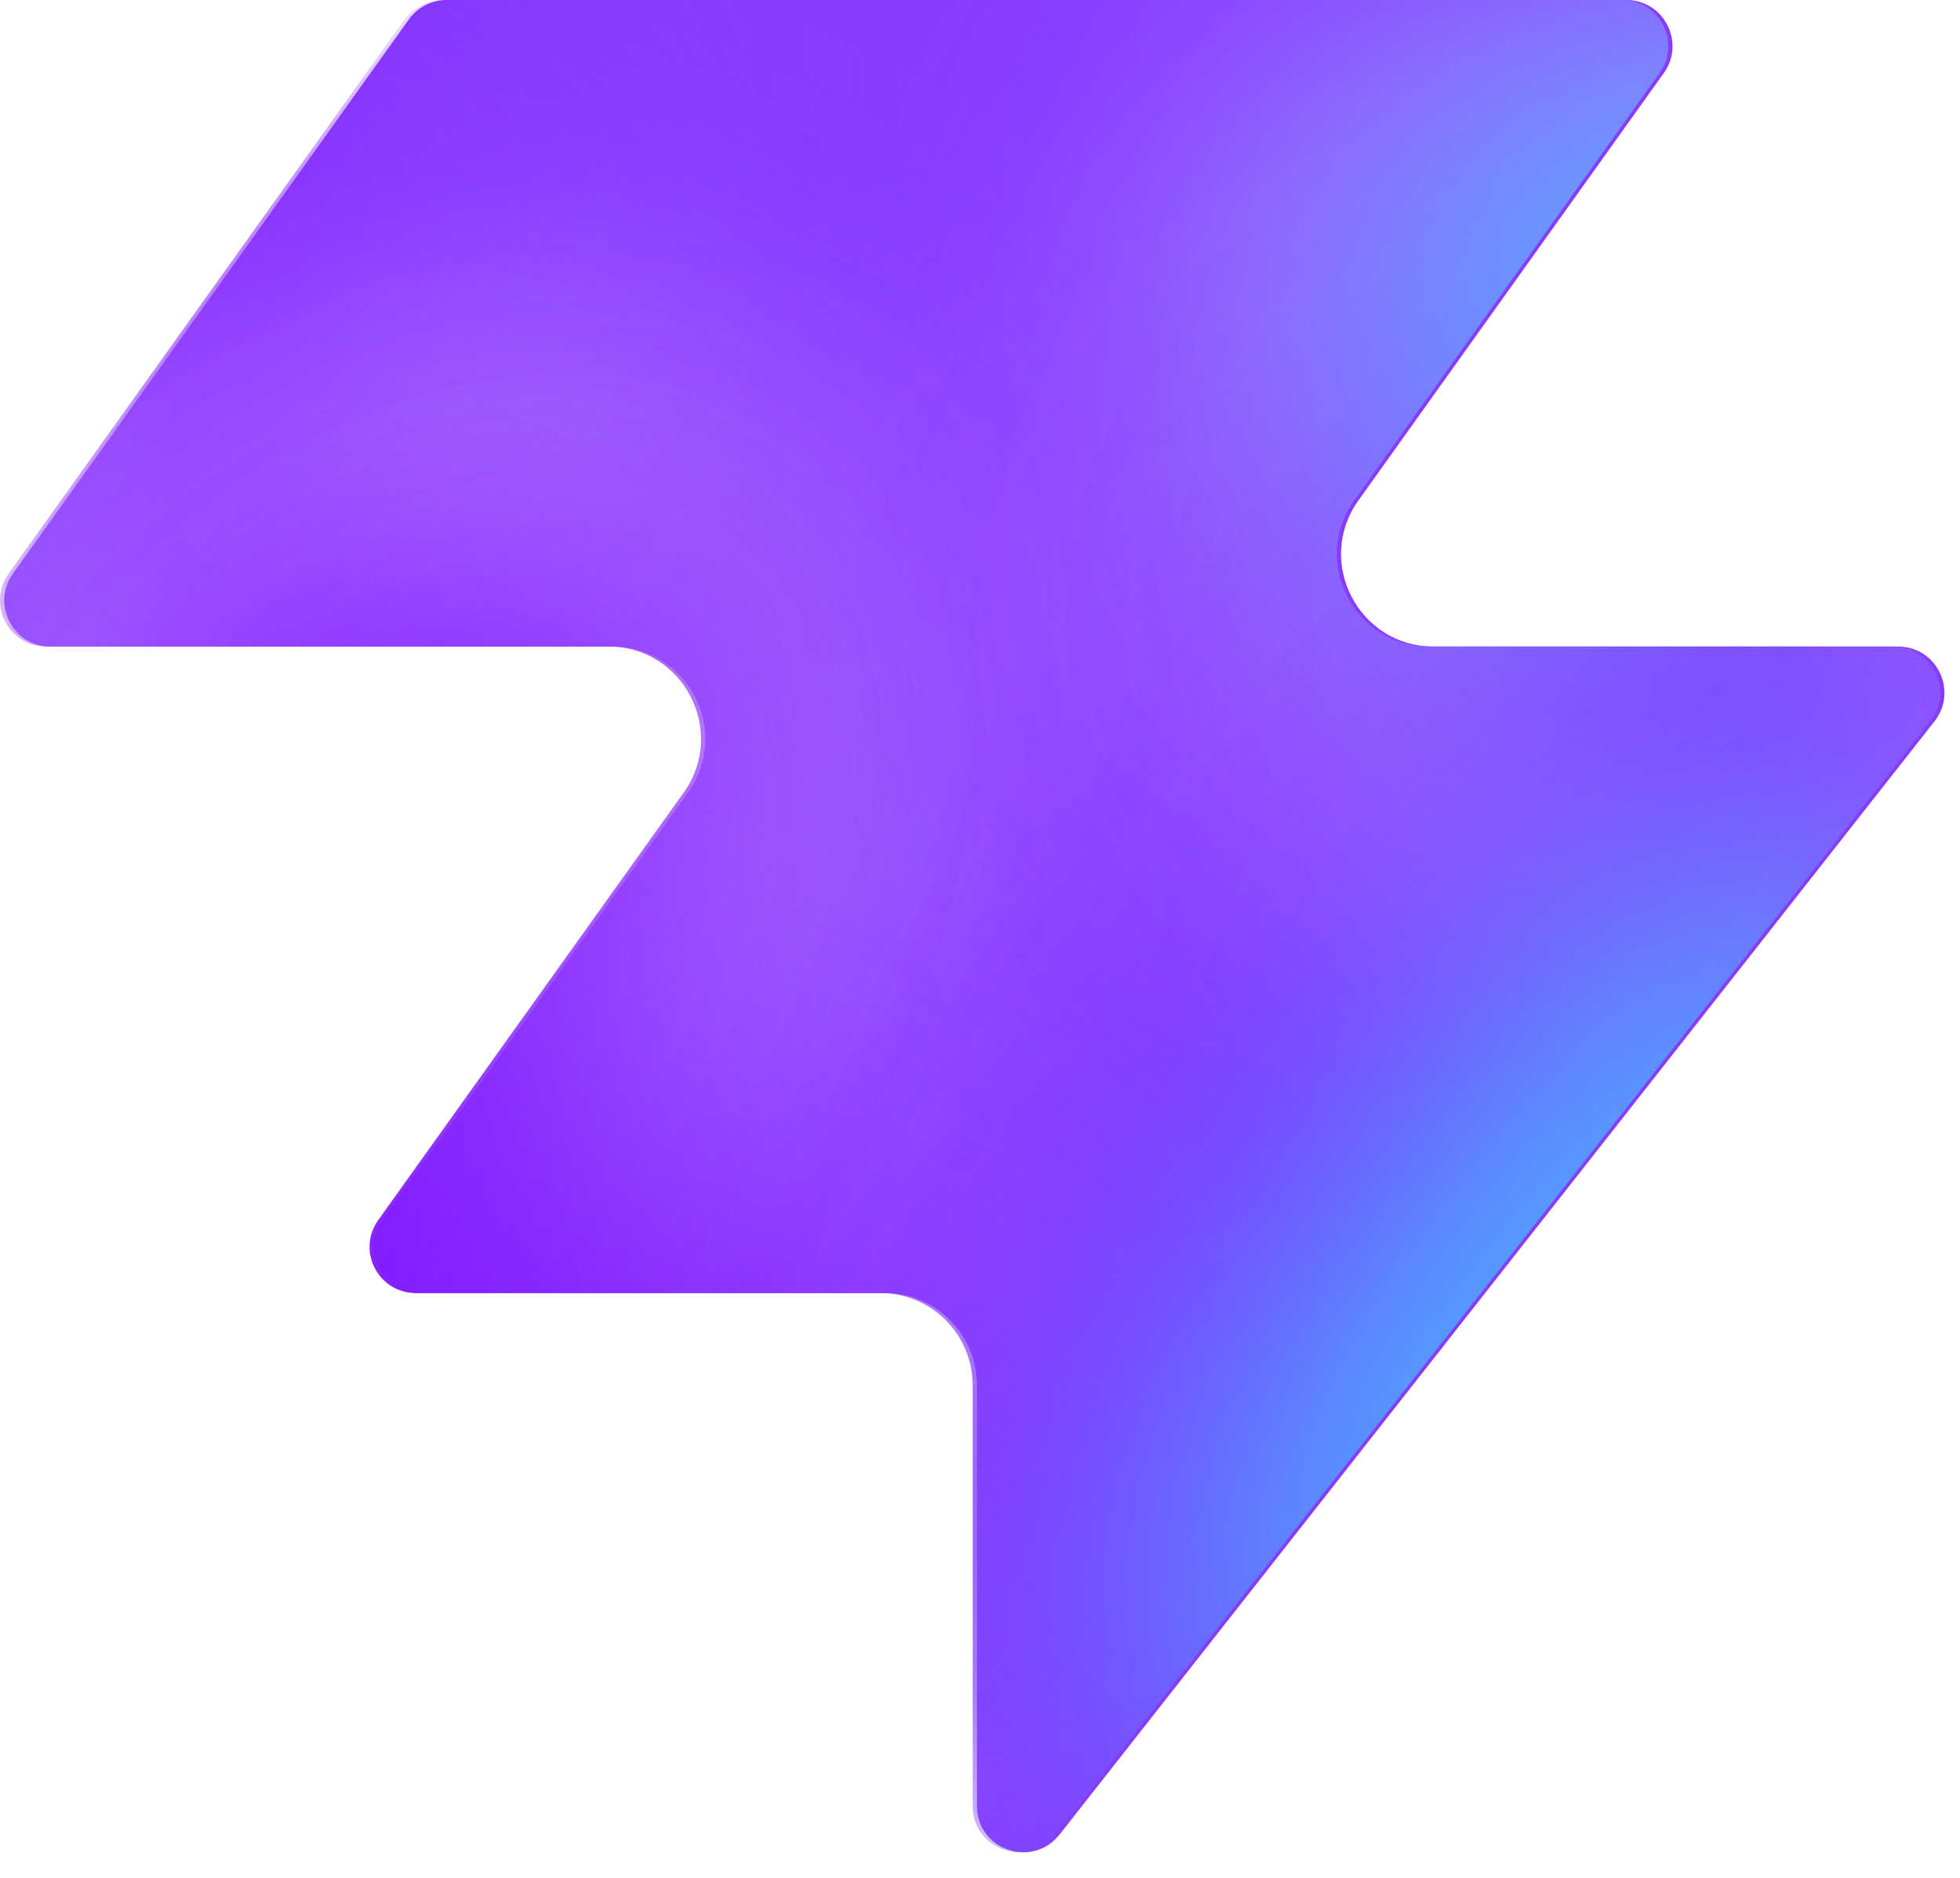
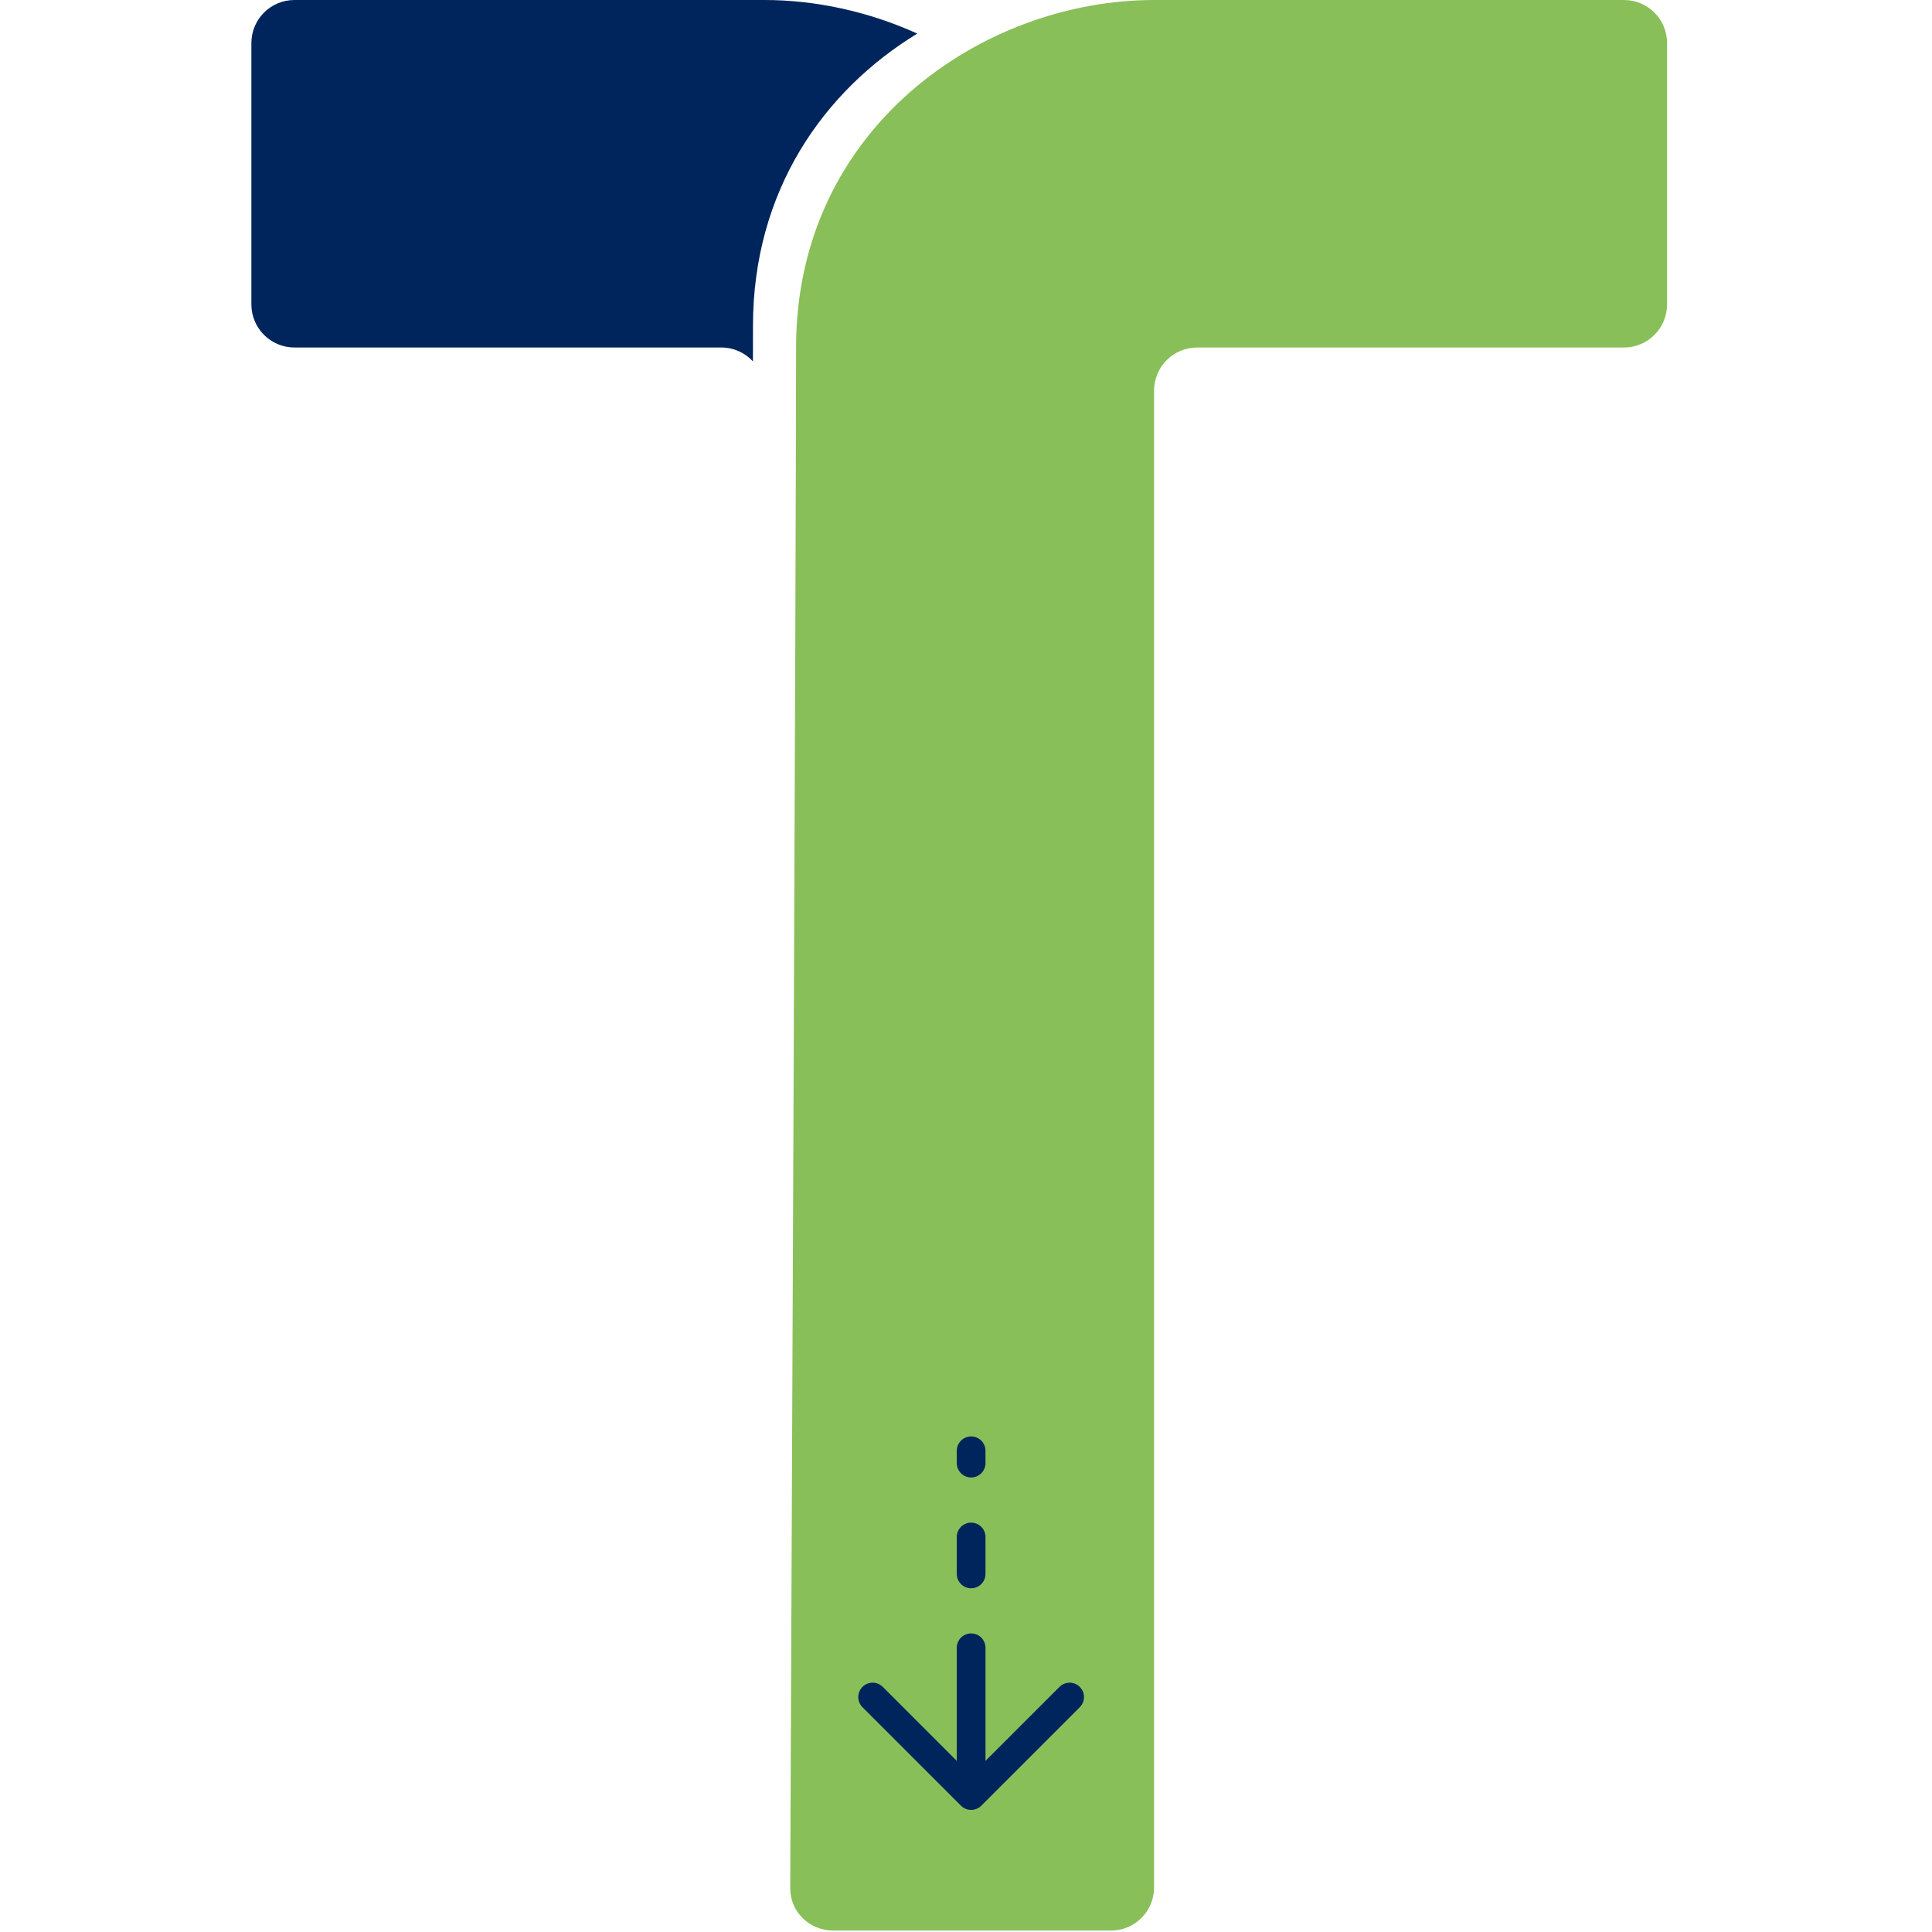
- <svg xmlns="http://www.w3.org/2000/svg" width="48" height="46" fill="none" viewBox="0 0 48 46">
-   <path fill="#863bff" d="M25.946 44.938c-.664.845-2.021.375-2.021-.698V33.937a2.26 2.26 0 0 0-2.262-2.262H10.287c-.92 0-1.456-1.04-.92-1.788l7.48-10.471c1.07-1.497 0-3.578-1.842-3.578H1.237c-.92 0-1.456-1.04-.92-1.788L10.013.474c.214-.297.556-.474.92-.474h28.894c.92 0 1.456 1.04.92 1.788l-7.48 10.471c-1.07 1.498 0 3.579 1.842 3.579h11.377c.943 0 1.473 1.088.89 1.83L25.947 44.94z" style="fill:#863bff;fill:color(display-p3 .525 .23 1);fill-opacity:1" />
-   <mask id="a" width="48" height="46" x="0" y="0" maskUnits="userSpaceOnUse" style="mask-type:alpha">
-     <path fill="#000" d="M25.842 44.938c-.664.844-2.021.375-2.021-.698V33.937a2.26 2.26 0 0 0-2.262-2.262H10.183c-.92 0-1.456-1.04-.92-1.788l7.48-10.471c1.07-1.498 0-3.579-1.842-3.579H1.133c-.92 0-1.456-1.04-.92-1.787L9.91.473c.214-.297.556-.474.92-.474h28.894c.92 0 1.456 1.04.92 1.788l-7.48 10.471c-1.07 1.498 0 3.578 1.842 3.578h11.377c.943 0 1.473 1.088.89 1.832L25.843 44.94z" style="fill:#000;fill-opacity:1" />
-   </mask>
-   <g mask="url(#a)">
-     <g filter="url(#b)">
-       <ellipse cx="5.508" cy="14.704" fill="#ede6ff" rx="5.508" ry="14.704" style="fill:#ede6ff;fill:color(display-p3 .927 .903 1);fill-opacity:1" transform="matrix(.00324 1 1 -.00324 -4.47 31.516)" />
-     </g>
-     <g filter="url(#c)">
-       <ellipse cx="10.399" cy="29.851" fill="#ede6ff" rx="10.399" ry="29.851" style="fill:#ede6ff;fill:color(display-p3 .927 .903 1);fill-opacity:1" transform="matrix(.00324 1 1 -.00324 -39.328 7.883)" />
-     </g>
-     <g filter="url(#d)">
-       <ellipse cx="5.508" cy="30.487" fill="#7e14ff" rx="5.508" ry="30.487" style="fill:#7e14ff;fill:color(display-p3 .492 .077 1);fill-opacity:1" transform="rotate(89.814 -25.913 -14.639)scale(1 -1)" />
-     </g>
-     <g filter="url(#e)">
-       <ellipse cx="5.508" cy="30.599" fill="#7e14ff" rx="5.508" ry="30.599" style="fill:#7e14ff;fill:color(display-p3 .492 .077 1);fill-opacity:1" transform="rotate(89.814 -32.644 -3.334)scale(1 -1)" />
-     </g>
-     <g filter="url(#f)">
-       <ellipse cx="5.508" cy="30.599" fill="#7e14ff" rx="5.508" ry="30.599" style="fill:#7e14ff;fill:color(display-p3 .492 .077 1);fill-opacity:1" transform="matrix(.00324 1 1 -.00324 -34.34 30.47)" />
-     </g>
-     <g filter="url(#g)">
-       <ellipse cx="14.072" cy="22.078" fill="#ede6ff" rx="14.072" ry="22.078" style="fill:#ede6ff;fill:color(display-p3 .927 .903 1);fill-opacity:1" transform="rotate(93.35 24.506 48.493)scale(-1 1)" />
-     </g>
-     <g filter="url(#h)">
-       <ellipse cx="3.47" cy="21.501" fill="#7e14ff" rx="3.47" ry="21.501" style="fill:#7e14ff;fill:color(display-p3 .492 .077 1);fill-opacity:1" transform="rotate(89.009 28.708 47.59)scale(-1 1)" />
-     </g>
-     <g filter="url(#i)">
-       <ellipse cx="3.47" cy="21.501" fill="#7e14ff" rx="3.47" ry="21.501" style="fill:#7e14ff;fill:color(display-p3 .492 .077 1);fill-opacity:1" transform="rotate(89.009 28.708 47.59)scale(-1 1)" />
-     </g>
-     <g filter="url(#j)">
-       <ellipse cx=".387" cy="8.972" fill="#7e14ff" rx="4.407" ry="29.108" style="fill:#7e14ff;fill:color(display-p3 .492 .077 1);fill-opacity:1" transform="rotate(39.51 .387 8.972)" />
-     </g>
-     <g filter="url(#k)">
-       <ellipse cx="47.523" cy="-6.092" fill="#7e14ff" rx="4.407" ry="29.108" style="fill:#7e14ff;fill:color(display-p3 .492 .077 1);fill-opacity:1" transform="rotate(37.892 47.523 -6.092)" />
-     </g>
-     <g filter="url(#l)">
-       <ellipse cx="41.412" cy="6.333" fill="#47bfff" rx="5.971" ry="9.665" style="fill:#47bfff;fill:color(display-p3 .28 .748 1);fill-opacity:1" transform="rotate(37.892 41.412 6.333)" />
-     </g>
-     <g filter="url(#m)">
-       <ellipse cx="-1.879" cy="38.332" fill="#7e14ff" rx="4.407" ry="29.108" style="fill:#7e14ff;fill:color(display-p3 .492 .077 1);fill-opacity:1" transform="rotate(37.892 -1.88 38.332)" />
-     </g>
-     <g filter="url(#n)">
-       <ellipse cx="-1.879" cy="38.332" fill="#7e14ff" rx="4.407" ry="29.108" style="fill:#7e14ff;fill:color(display-p3 .492 .077 1);fill-opacity:1" transform="rotate(37.892 -1.88 38.332)" />
-     </g>
-     <g filter="url(#o)">
-       <ellipse cx="35.651" cy="29.907" fill="#7e14ff" rx="4.407" ry="29.108" style="fill:#7e14ff;fill:color(display-p3 .492 .077 1);fill-opacity:1" transform="rotate(37.892 35.651 29.907)" />
-     </g>
-     <g filter="url(#p)">
-       <ellipse cx="38.418" cy="32.4" fill="#47bfff" rx="5.971" ry="15.297" style="fill:#47bfff;fill:color(display-p3 .28 .748 1);fill-opacity:1" transform="rotate(37.892 38.418 32.4)" />
-     </g>
-   </g>
-   <defs>
-     <filter id="b" width="60.045" height="41.654" x="-19.77" y="16.149" color-interpolation-filters="sRGB" filterUnits="userSpaceOnUse">
-       <feFlood flood-opacity="0" result="BackgroundImageFix" />
-       <feBlend in="SourceGraphic" in2="BackgroundImageFix" result="shape" />
-       <feGaussianBlur result="effect1_foregroundBlur_2002_17158" stdDeviation="7.659" />
-     </filter>
-     <filter id="c" width="90.34" height="51.437" x="-54.613" y="-7.533" color-interpolation-filters="sRGB" filterUnits="userSpaceOnUse">
-       <feFlood flood-opacity="0" result="BackgroundImageFix" />
-       <feBlend in="SourceGraphic" in2="BackgroundImageFix" result="shape" />
-       <feGaussianBlur result="effect1_foregroundBlur_2002_17158" stdDeviation="7.659" />
-     </filter>
-     <filter id="d" width="79.355" height="29.4" x="-49.64" y="2.03" color-interpolation-filters="sRGB" filterUnits="userSpaceOnUse">
-       <feFlood flood-opacity="0" result="BackgroundImageFix" />
-       <feBlend in="SourceGraphic" in2="BackgroundImageFix" result="shape" />
-       <feGaussianBlur result="effect1_foregroundBlur_2002_17158" stdDeviation="4.596" />
-     </filter>
-     <filter id="e" width="79.579" height="29.4" x="-45.045" y="20.029" color-interpolation-filters="sRGB" filterUnits="userSpaceOnUse">
-       <feFlood flood-opacity="0" result="BackgroundImageFix" />
-       <feBlend in="SourceGraphic" in2="BackgroundImageFix" result="shape" />
-       <feGaussianBlur result="effect1_foregroundBlur_2002_17158" stdDeviation="4.596" />
-     </filter>
-     <filter id="f" width="79.579" height="29.4" x="-43.513" y="21.178" color-interpolation-filters="sRGB" filterUnits="userSpaceOnUse">
-       <feFlood flood-opacity="0" result="BackgroundImageFix" />
-       <feBlend in="SourceGraphic" in2="BackgroundImageFix" result="shape" />
-       <feGaussianBlur result="effect1_foregroundBlur_2002_17158" stdDeviation="4.596" />
-     </filter>
-     <filter id="g" width="74.749" height="58.852" x="15.756" y="-17.901" color-interpolation-filters="sRGB" filterUnits="userSpaceOnUse">
-       <feFlood flood-opacity="0" result="BackgroundImageFix" />
-       <feBlend in="SourceGraphic" in2="BackgroundImageFix" result="shape" />
-       <feGaussianBlur result="effect1_foregroundBlur_2002_17158" stdDeviation="7.659" />
-     </filter>
-     <filter id="h" width="61.377" height="25.362" x="23.548" y="2.284" color-interpolation-filters="sRGB" filterUnits="userSpaceOnUse">
-       <feFlood flood-opacity="0" result="BackgroundImageFix" />
-       <feBlend in="SourceGraphic" in2="BackgroundImageFix" result="shape" />
-       <feGaussianBlur result="effect1_foregroundBlur_2002_17158" stdDeviation="4.596" />
-     </filter>
-     <filter id="i" width="61.377" height="25.362" x="23.548" y="2.284" color-interpolation-filters="sRGB" filterUnits="userSpaceOnUse">
-       <feFlood flood-opacity="0" result="BackgroundImageFix" />
-       <feBlend in="SourceGraphic" in2="BackgroundImageFix" result="shape" />
-       <feGaussianBlur result="effect1_foregroundBlur_2002_17158" stdDeviation="4.596" />
-     </filter>
-     <filter id="j" width="56.045" height="63.649" x="-27.636" y="-22.853" color-interpolation-filters="sRGB" filterUnits="userSpaceOnUse">
-       <feFlood flood-opacity="0" result="BackgroundImageFix" />
-       <feBlend in="SourceGraphic" in2="BackgroundImageFix" result="shape" />
-       <feGaussianBlur result="effect1_foregroundBlur_2002_17158" stdDeviation="4.596" />
-     </filter>
-     <filter id="k" width="54.814" height="64.646" x="20.116" y="-38.415" color-interpolation-filters="sRGB" filterUnits="userSpaceOnUse">
-       <feFlood flood-opacity="0" result="BackgroundImageFix" />
-       <feBlend in="SourceGraphic" in2="BackgroundImageFix" result="shape" />
-       <feGaussianBlur result="effect1_foregroundBlur_2002_17158" stdDeviation="4.596" />
-     </filter>
-     <filter id="l" width="33.541" height="35.313" x="24.641" y="-11.323" color-interpolation-filters="sRGB" filterUnits="userSpaceOnUse">
-       <feFlood flood-opacity="0" result="BackgroundImageFix" />
-       <feBlend in="SourceGraphic" in2="BackgroundImageFix" result="shape" />
-       <feGaussianBlur result="effect1_foregroundBlur_2002_17158" stdDeviation="4.596" />
-     </filter>
-     <filter id="m" width="54.814" height="64.646" x="-29.286" y="6.009" color-interpolation-filters="sRGB" filterUnits="userSpaceOnUse">
-       <feFlood flood-opacity="0" result="BackgroundImageFix" />
-       <feBlend in="SourceGraphic" in2="BackgroundImageFix" result="shape" />
-       <feGaussianBlur result="effect1_foregroundBlur_2002_17158" stdDeviation="4.596" />
-     </filter>
-     <filter id="n" width="54.814" height="64.646" x="-29.286" y="6.009" color-interpolation-filters="sRGB" filterUnits="userSpaceOnUse">
-       <feFlood flood-opacity="0" result="BackgroundImageFix" />
-       <feBlend in="SourceGraphic" in2="BackgroundImageFix" result="shape" />
-       <feGaussianBlur result="effect1_foregroundBlur_2002_17158" stdDeviation="4.596" />
-     </filter>
-     <filter id="o" width="54.814" height="64.646" x="8.244" y="-2.416" color-interpolation-filters="sRGB" filterUnits="userSpaceOnUse">
-       <feFlood flood-opacity="0" result="BackgroundImageFix" />
-       <feBlend in="SourceGraphic" in2="BackgroundImageFix" result="shape" />
-       <feGaussianBlur result="effect1_foregroundBlur_2002_17158" stdDeviation="4.596" />
-     </filter>
-     <filter id="p" width="39.409" height="43.623" x="18.713" y="10.588" color-interpolation-filters="sRGB" filterUnits="userSpaceOnUse">
-       <feFlood flood-opacity="0" result="BackgroundImageFix" />
-       <feBlend in="SourceGraphic" in2="BackgroundImageFix" result="shape" />
-       <feGaussianBlur result="effect1_foregroundBlur_2002_17158" stdDeviation="4.596" />
-     </filter>
-   </defs>
+ <svg xmlns="http://www.w3.org/2000/svg" width="269" height="269" viewBox="0 0 269 269" fill="none">
+   <path d="M106.424 0C113.582 0 120.933 1.605 127.718 4.677C114.637 12.656 104.84 26.611 104.84 45.384C104.84 46.73 104.836 48.384 104.833 50.316C103.737 49.129 102.168 48.384 100.424 48.384H41C37.686 48.384 35 45.697 35 42.384V6C35 2.686 37.681 0 40.995 0H106.424Z" fill="#00255C" />
+   <path d="M110.84 48.384C110.84 75.743 110.168 230.539 110.026 262.878C110.011 266.202 112.703 268.8 116.027 268.8H154.688C158.002 268.8 160.688 266.114 160.688 262.8V54.384C160.688 51.07 163.374 48.384 166.688 48.384H226.112C229.426 48.384 232.112 45.698 232.112 42.384V6C232.112 2.686 229.431 0 226.117 0H160.688C136.84 0 110.84 17.8 110.84 48.384Z" fill="#89BF58" />
+   <path d="M135.214 202V203.714M135.214 214V219.143M135.214 229.429V250M135.214 250L148.929 236.286M135.214 250L121.5 236.286" stroke="#00255C" stroke-width="4" stroke-linecap="round" stroke-linejoin="round" />
</svg>
